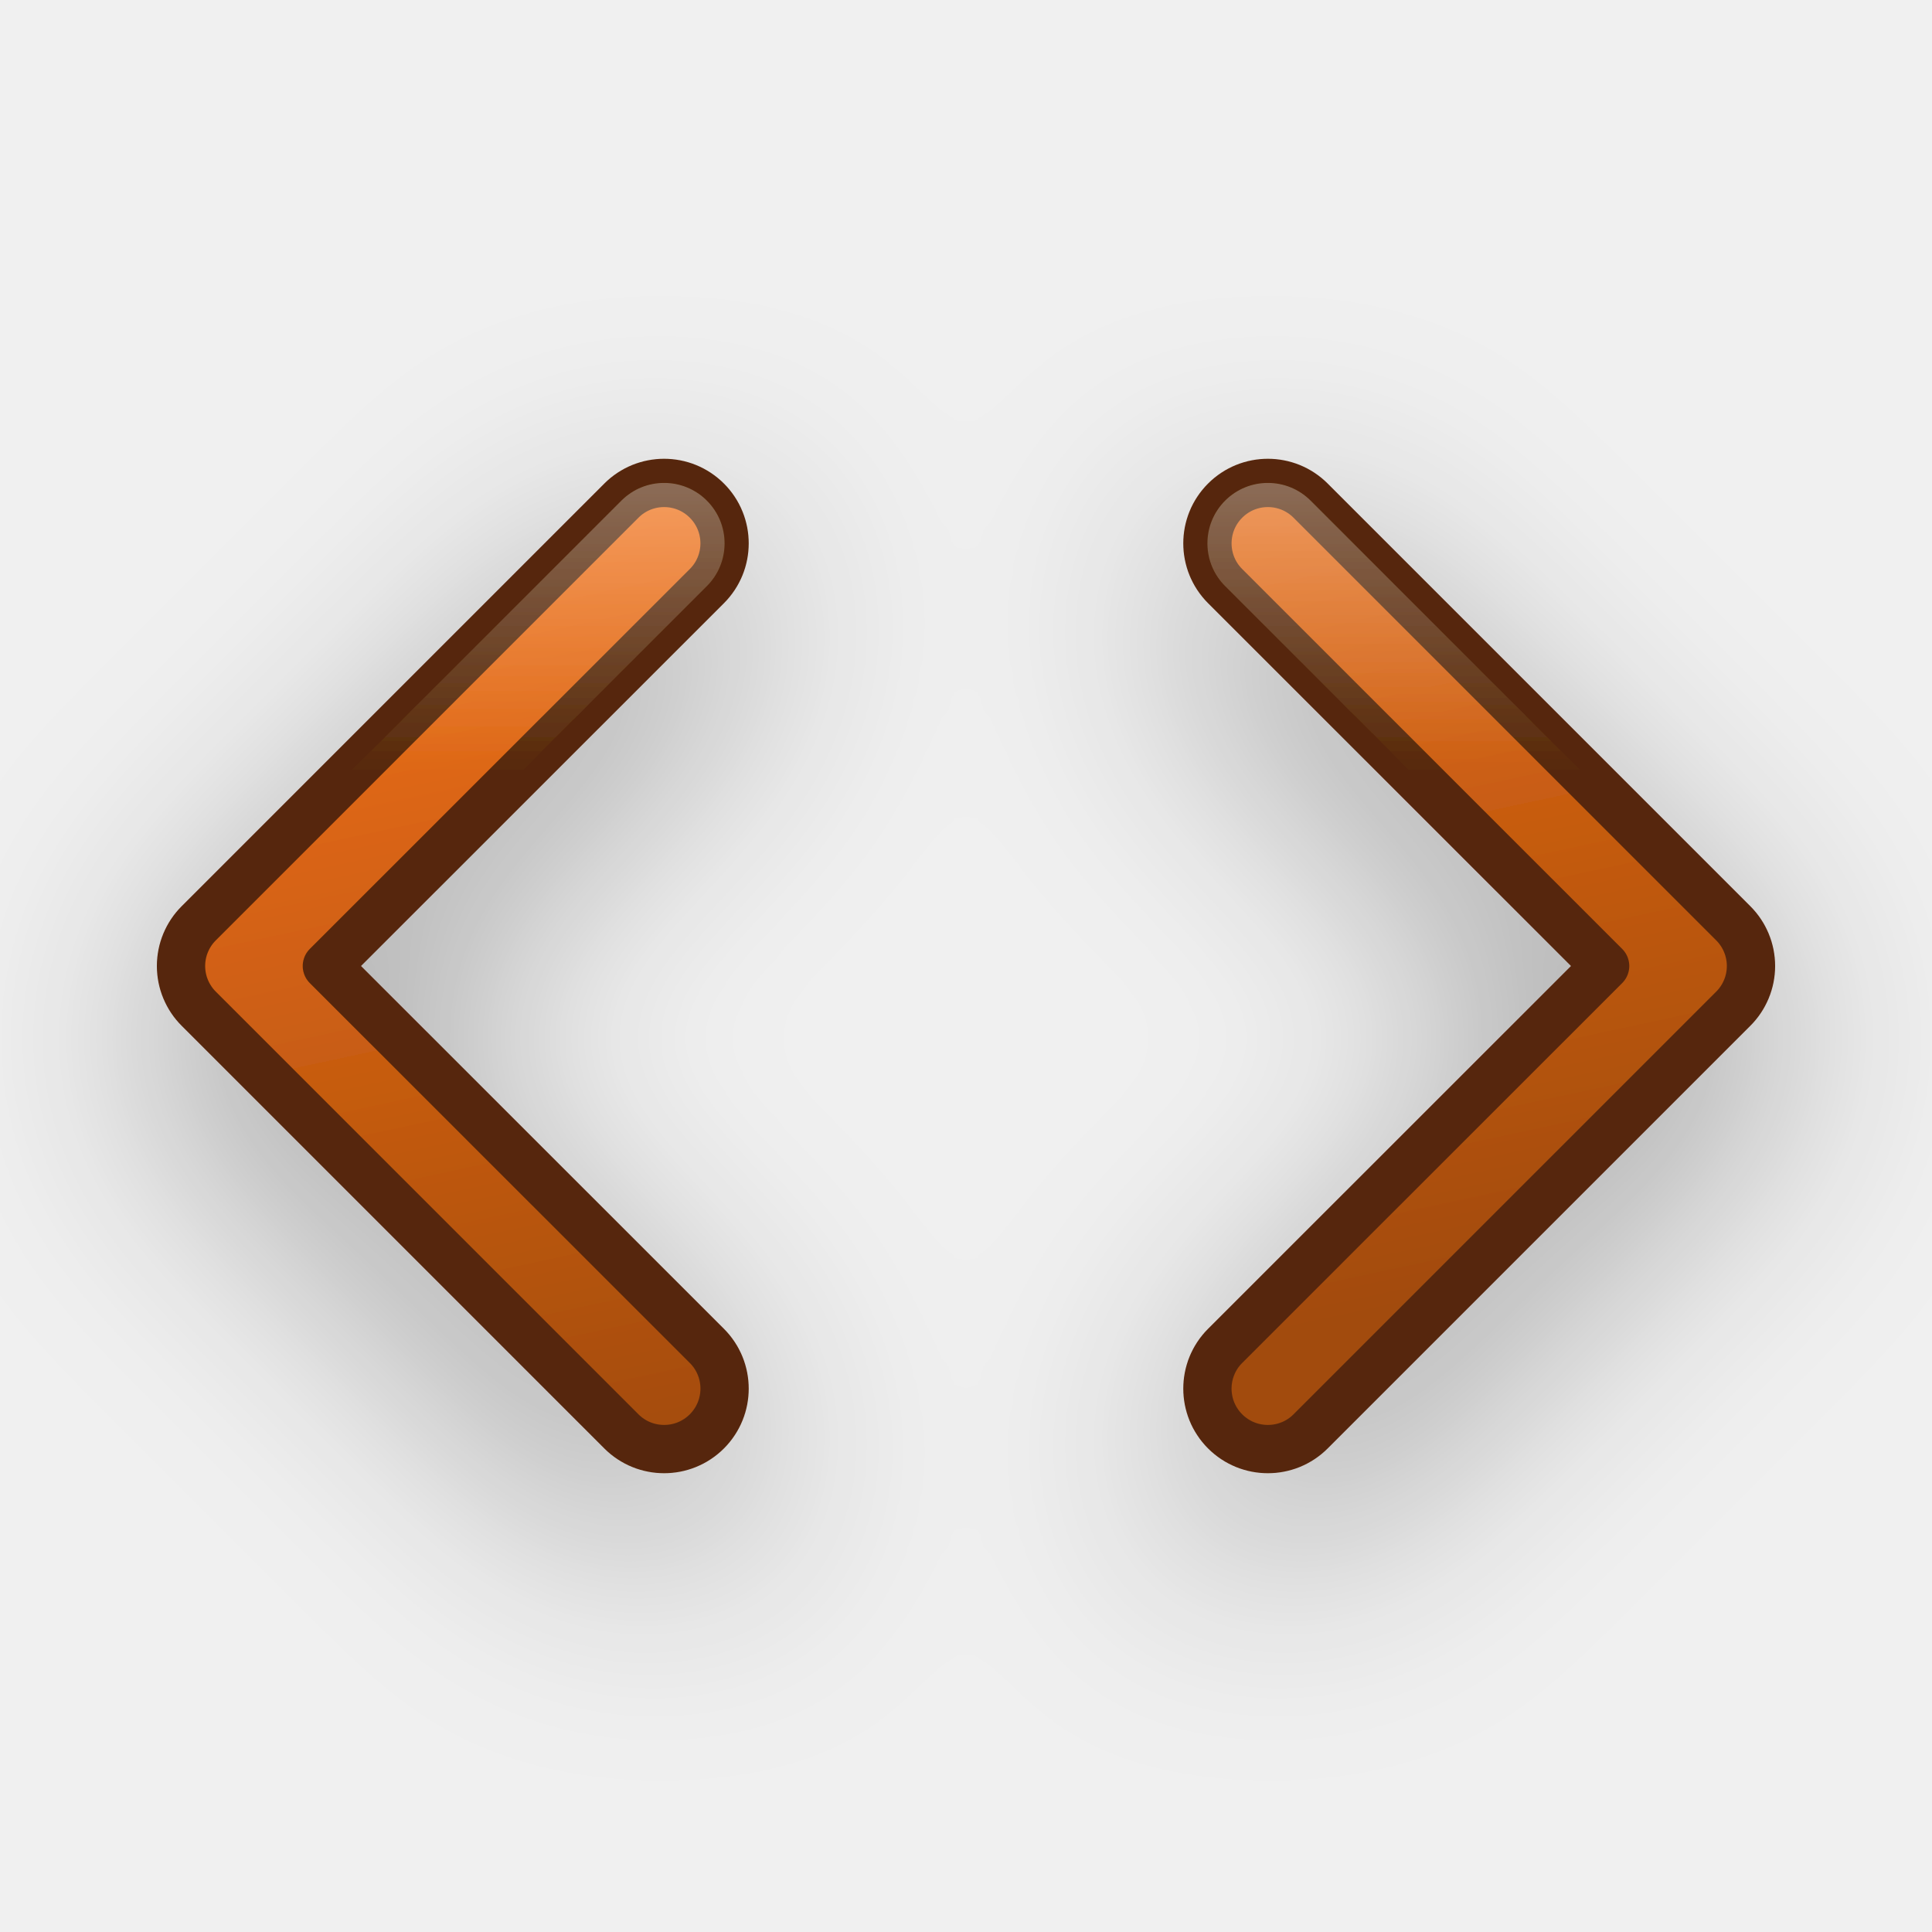
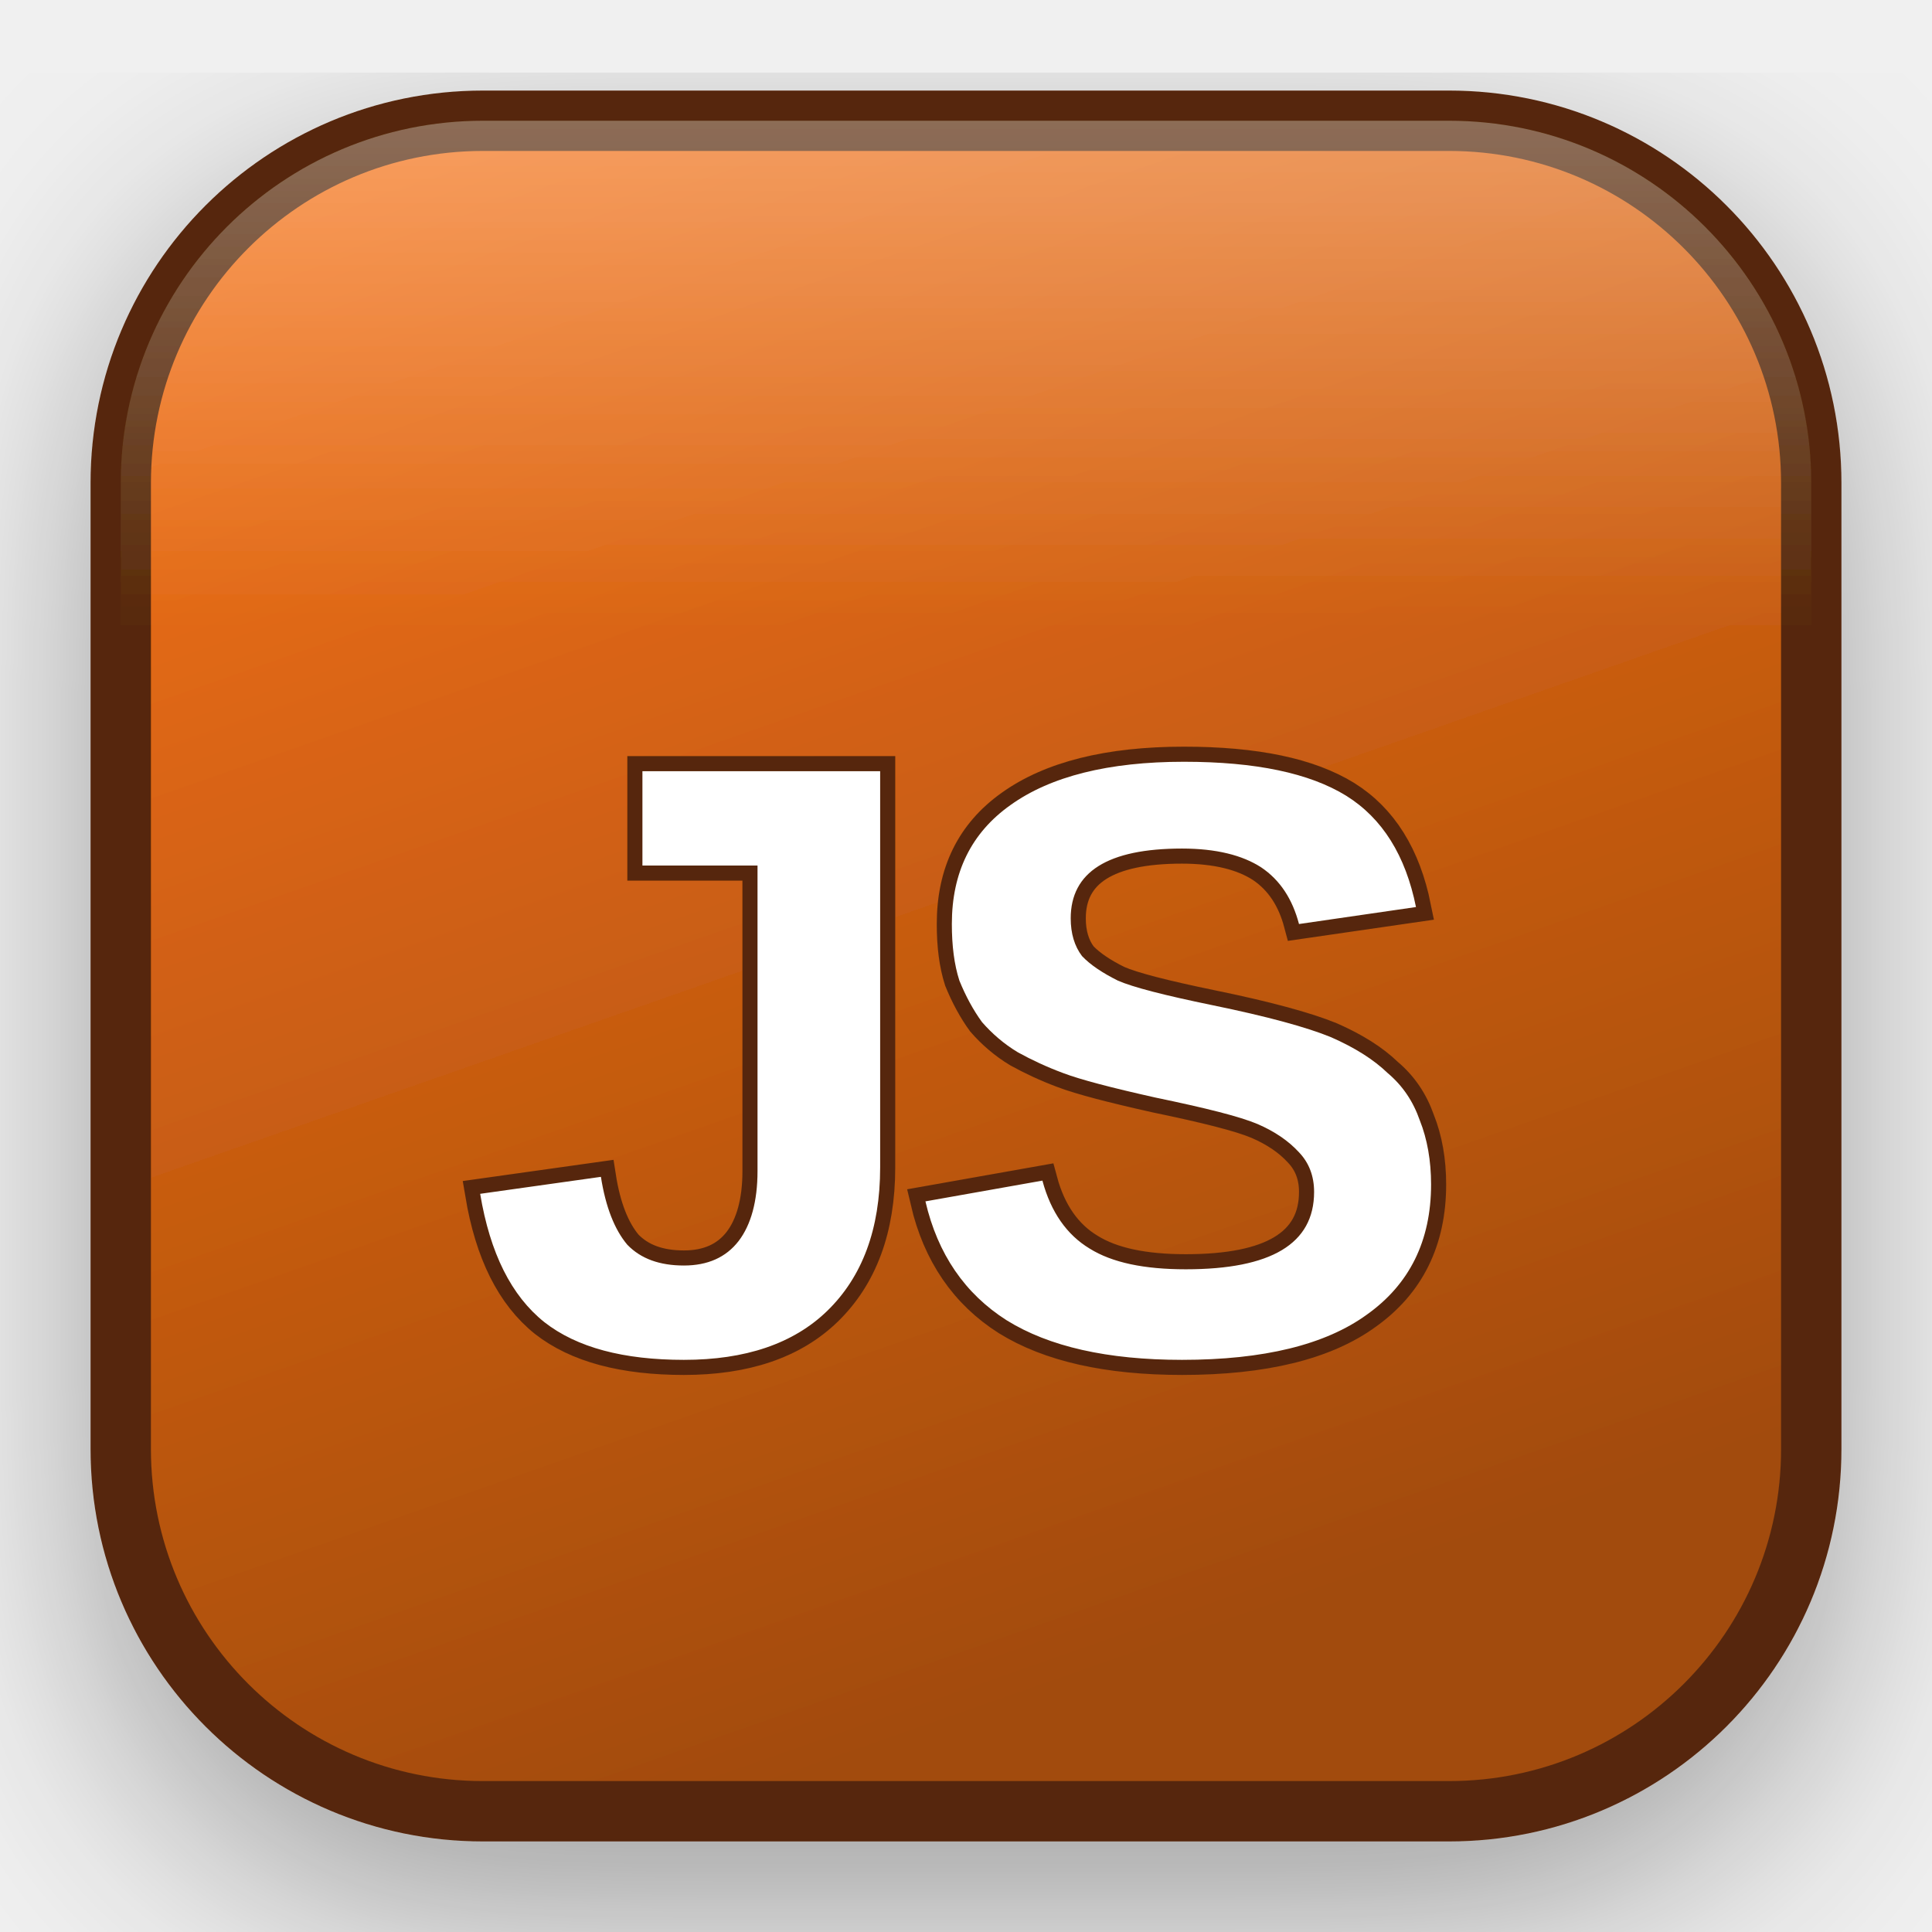
<svg xmlns="http://www.w3.org/2000/svg" width="16" height="16" viewBox="0 0 16 16">
  <defs>
    <linearGradient id="body" x1="0" y1="0" x2="0.35" y2="1">
      <stop offset="0" stop-color="#f97316" />
      <stop offset="1" stop-color="#a24b0e" />
    </linearGradient>
    <linearGradient id="sheen" x1="0" y1="0" x2="0" y2="1">
      <stop offset="0" stop-color="#ffffff" stop-opacity="0.32" />
      <stop offset="0.3" stop-color="#ffffff" stop-opacity="0" />
    </linearGradient>
  </defs>
  <g style="filter:drop-shadow(0 0.6px 1px rgba(0,0,0,0.35))">
-     <path fill="url(#body)" stroke="#572808" stroke-width="0.4" stroke-linejoin="round" d="M5.854 4.854a.5.5 0 1 0-.708-.708l-3.5 3.5a.5.5 0 0 0 0 .708l3.5 3.5a.5.5 0 0 0 .708-.708L2.707 8zm4.292 0a.5.5 0 0 1 .708-.708l3.5 3.5a.5.5 0 0 1 0 .708l-3.5 3.5a.5.5 0 0 1-.708-.708L13.293 8z" />
-     <path fill="url(#sheen)" d="M5.854 4.854a.5.5 0 1 0-.708-.708l-3.5 3.5a.5.5 0 0 0 0 .708l3.5 3.5a.5.5 0 0 0 .708-.708L2.707 8zm4.292 0a.5.5 0 0 1 .708-.708l3.5 3.5a.5.5 0 0 1 0 .708l-3.5 3.5a.5.5 0 0 1-.708-.708L13.293 8z" />
+     <rect x="1" y="1" width="14" height="14" rx="3" fill="url(#body)" stroke="#572808" stroke-width="0.5" stroke-linejoin="round" />
+     <rect x="1" y="1" width="14" height="14" rx="3" fill="url(#sheen)" />
+     <text x="8" y="11.2" text-anchor="middle" font-family="Arial, Helvetica, sans-serif" font-size="7" font-weight="700" fill="#ffffff" stroke="#572808" stroke-width="0.25" paint-order="stroke" letter-spacing="-0.3">JS</text>
  </g>
</svg>
